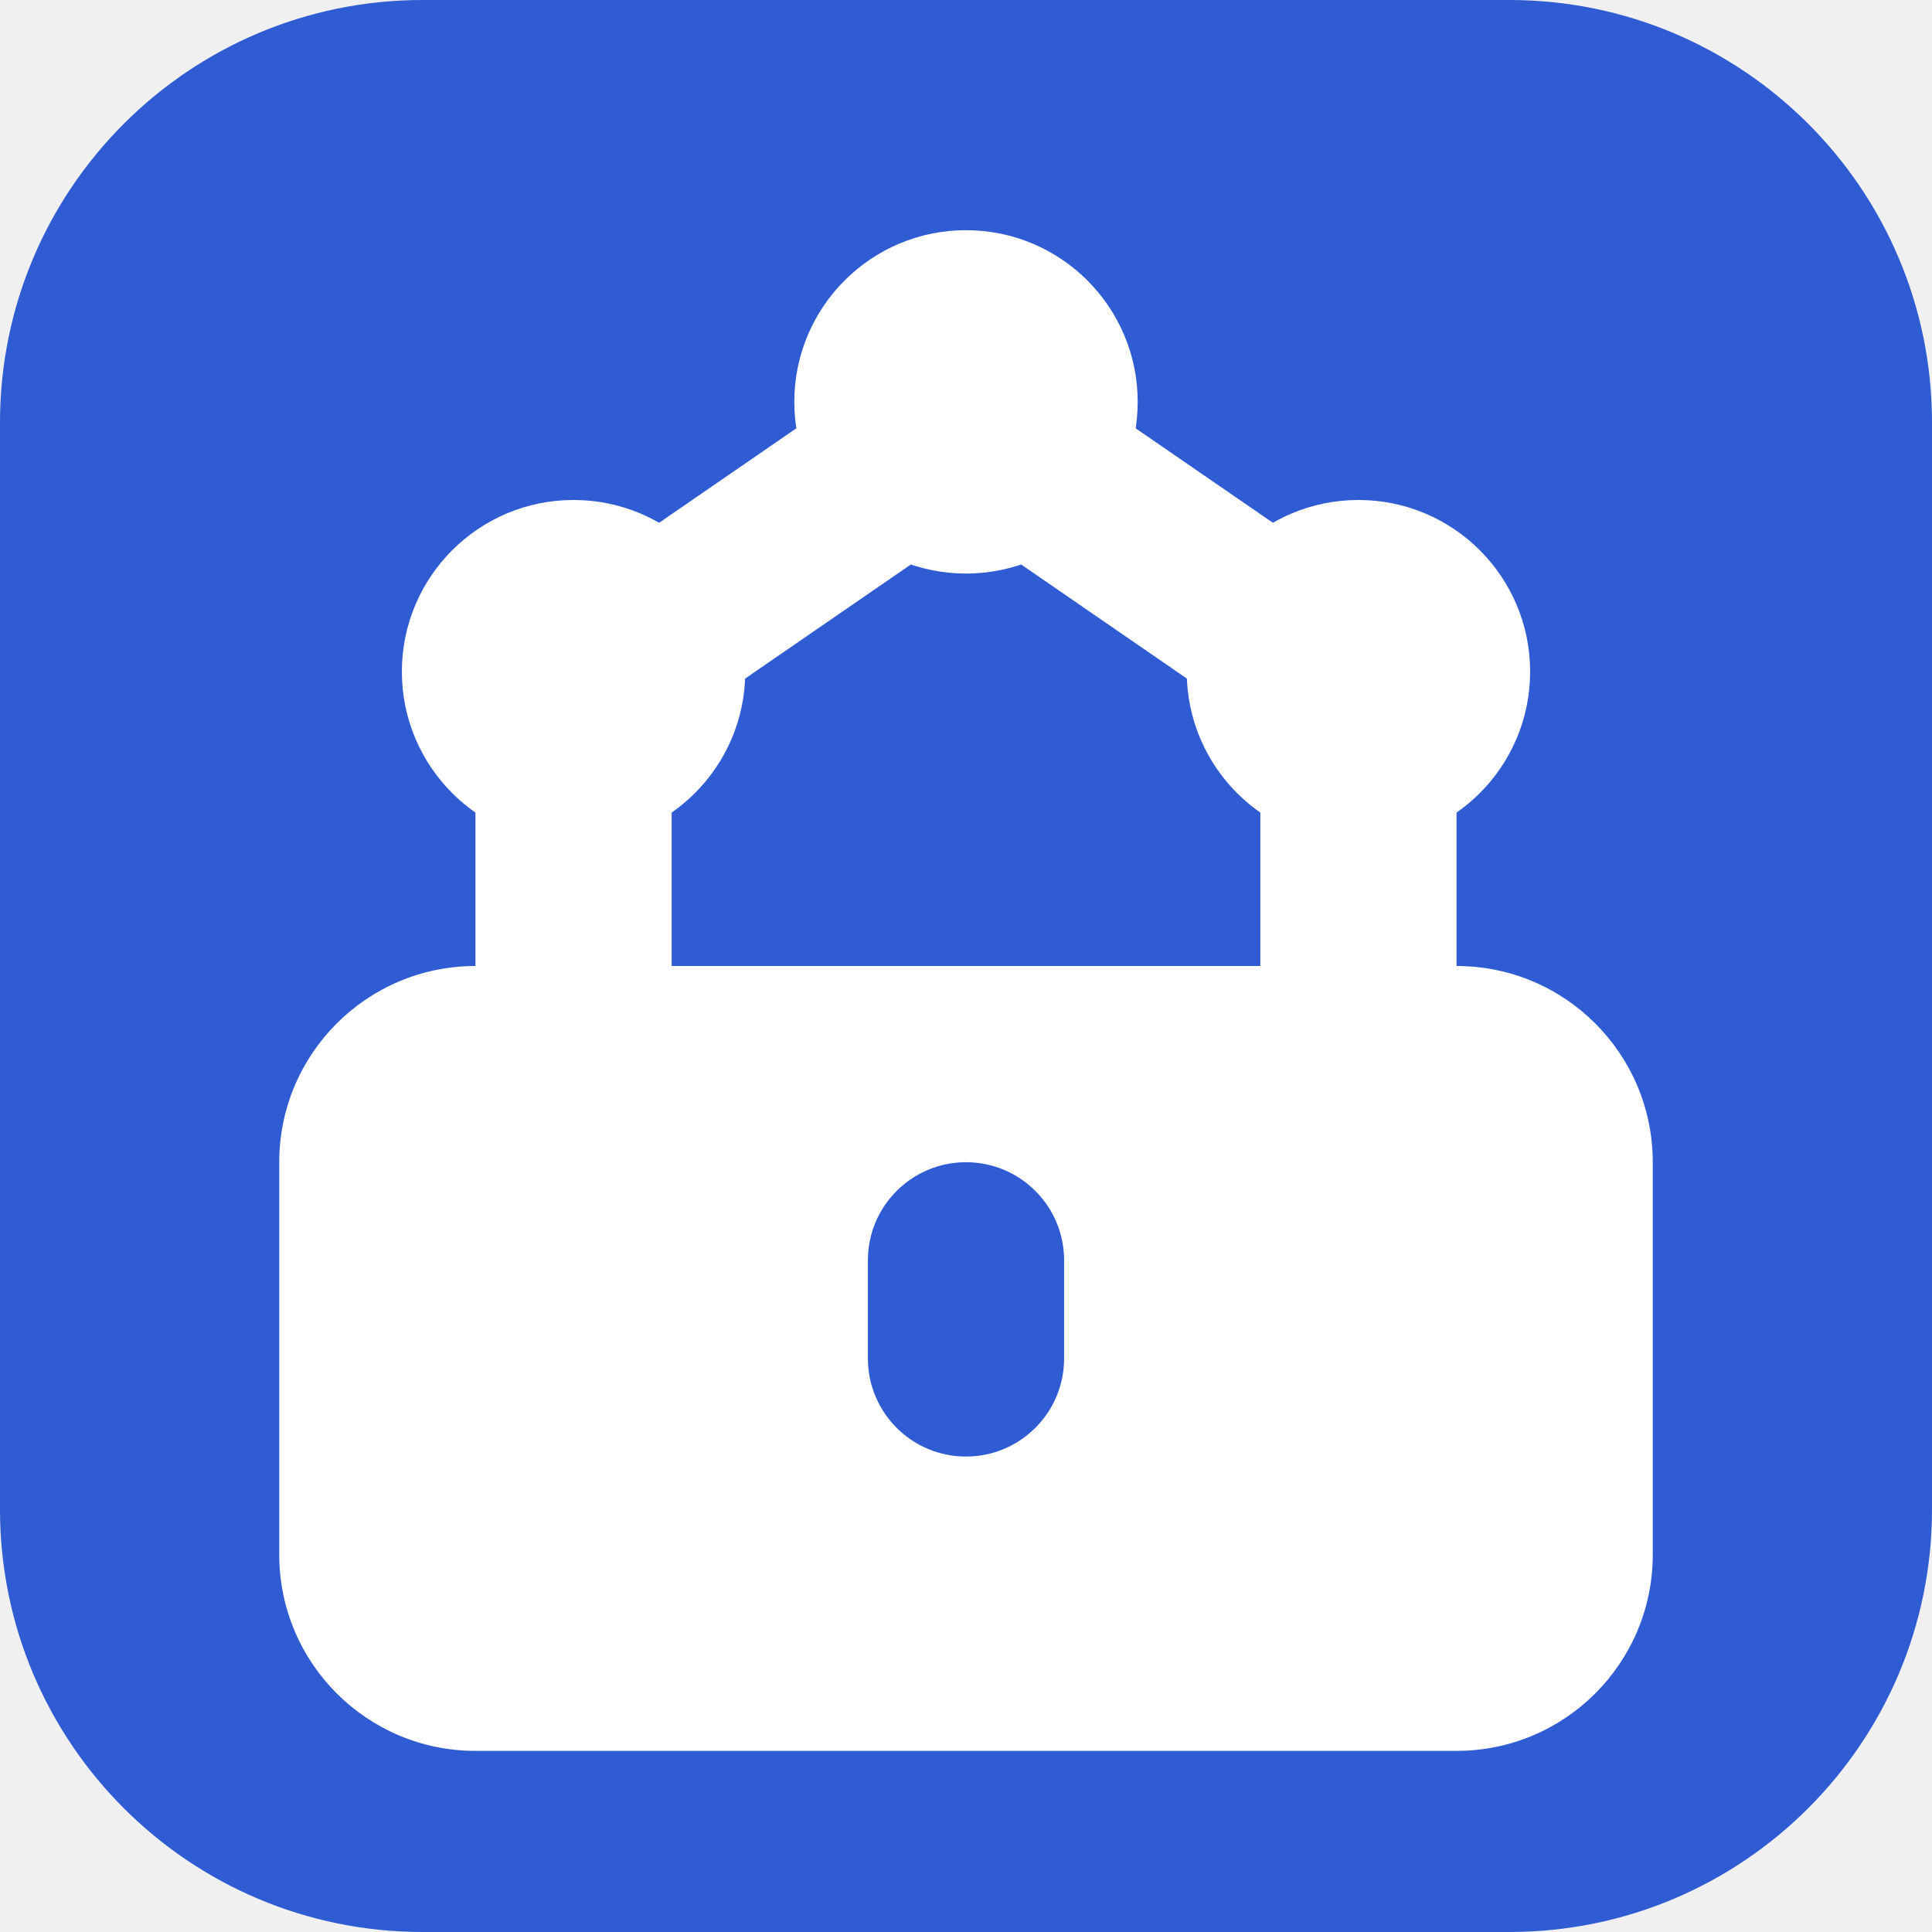
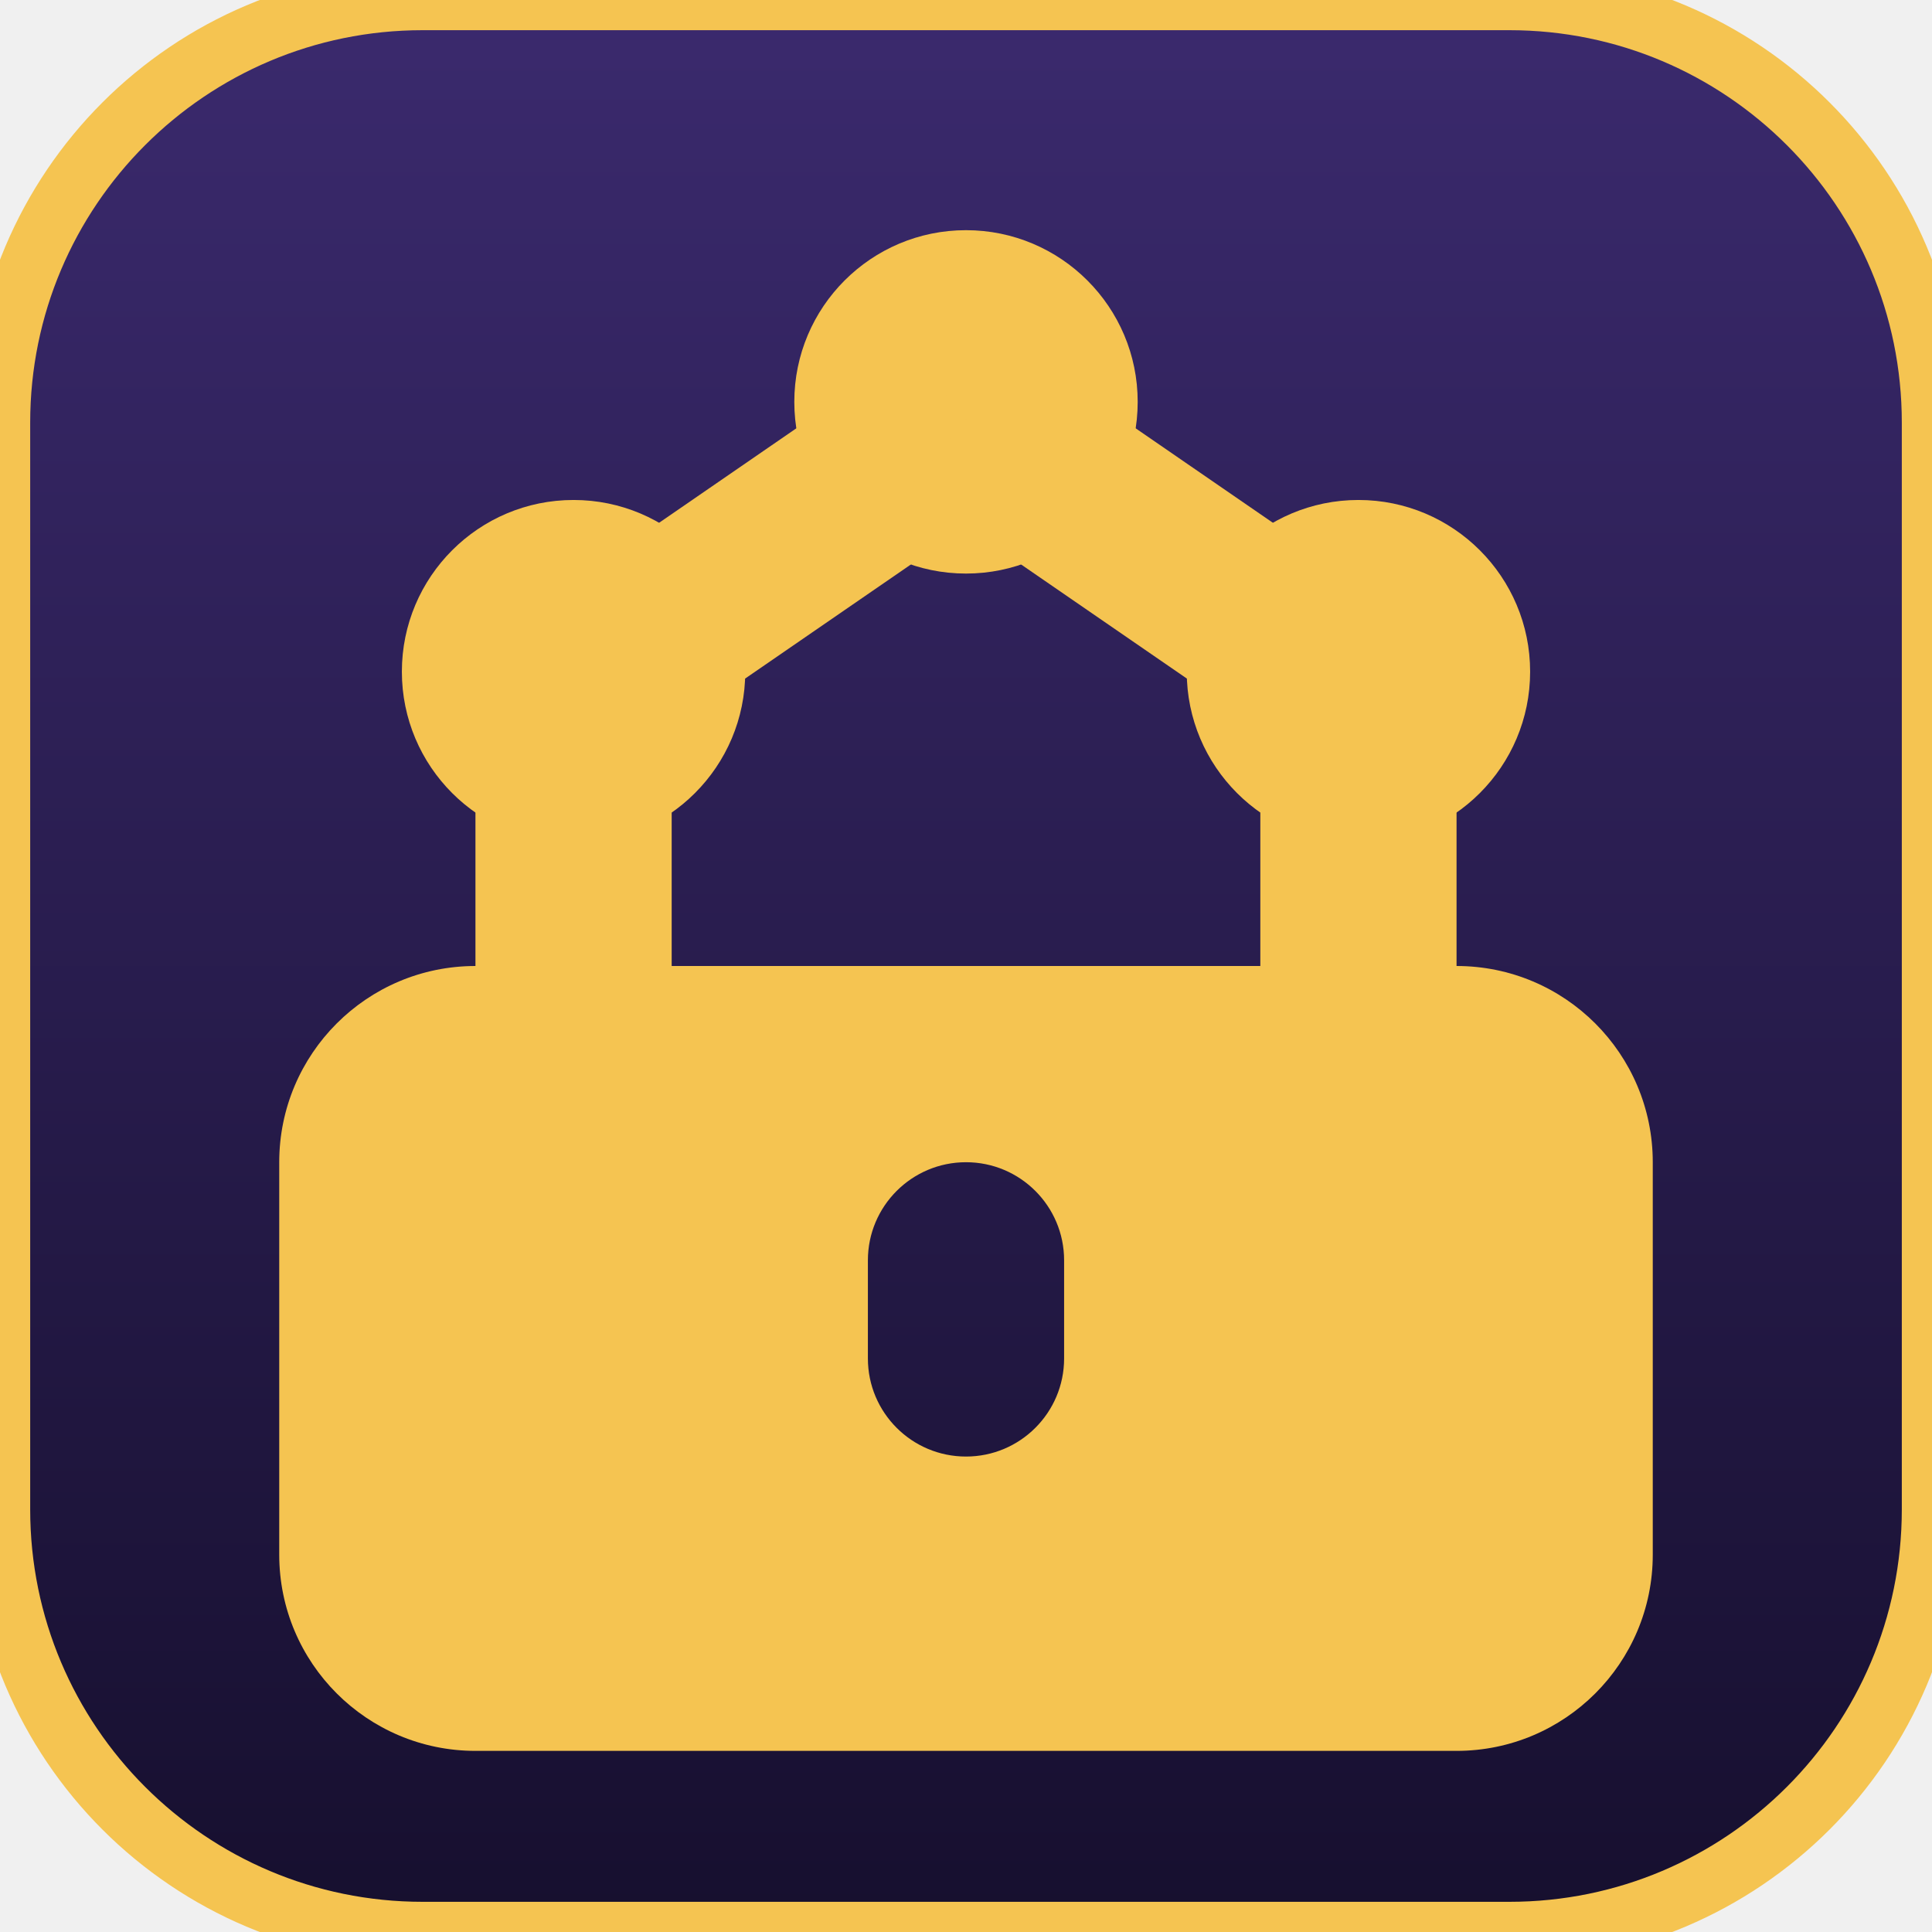
<svg xmlns="http://www.w3.org/2000/svg" viewBox="0 0 64 64" role="img" aria-label="raidlock">
-   <rect width="64" height="64" rx="14" fill="#2f5bd3" />
-   <g fill="#ffffff" transform="translate(6 6) scale(.8125)">
+   <defs>
+     <linearGradient id="g" x1="0" y1="0" x2="0" y2="1">
+       <stop offset="0" stop-color="#3b2a6e" />
+       <stop offset="1" stop-color="#160f2e" />
+     </linearGradient>
+   </defs>
+   <rect width="64" height="64" rx="14" fill="url(#g)" stroke="#f5c451" stroke-width="2" />
+   <g fill="#f5c451" transform="translate(6 6) scale(.8125)">
    <circle cx="16" cy="20" r="7" />
    <circle cx="32" cy="9" r="7" />
    <circle cx="48" cy="20" r="7" />
    <path d="M12 20h8v16h-8zM44 20h8v16h-8z" />
    <path d="M14.3 17.5l15.4-10.6 4.6 5.6-15.4 10.6zM49.7 17.5l-15.4-10.6-4.6 5.6 15.4 10.6z" />
    <path fill-rule="evenodd" d="M12 32h40a8 8 0 0 1 8 8v16a8 8 0 0 1-8 8H12a8 8 0 0 1-8-8V40a8 8 0 0 1 8-8zM32 40a4 4 0 0 0-4 4v4a4 4 0 0 0 8 0v-4a4 4 0 0 0-4-4z" />
  </g>
</svg>
